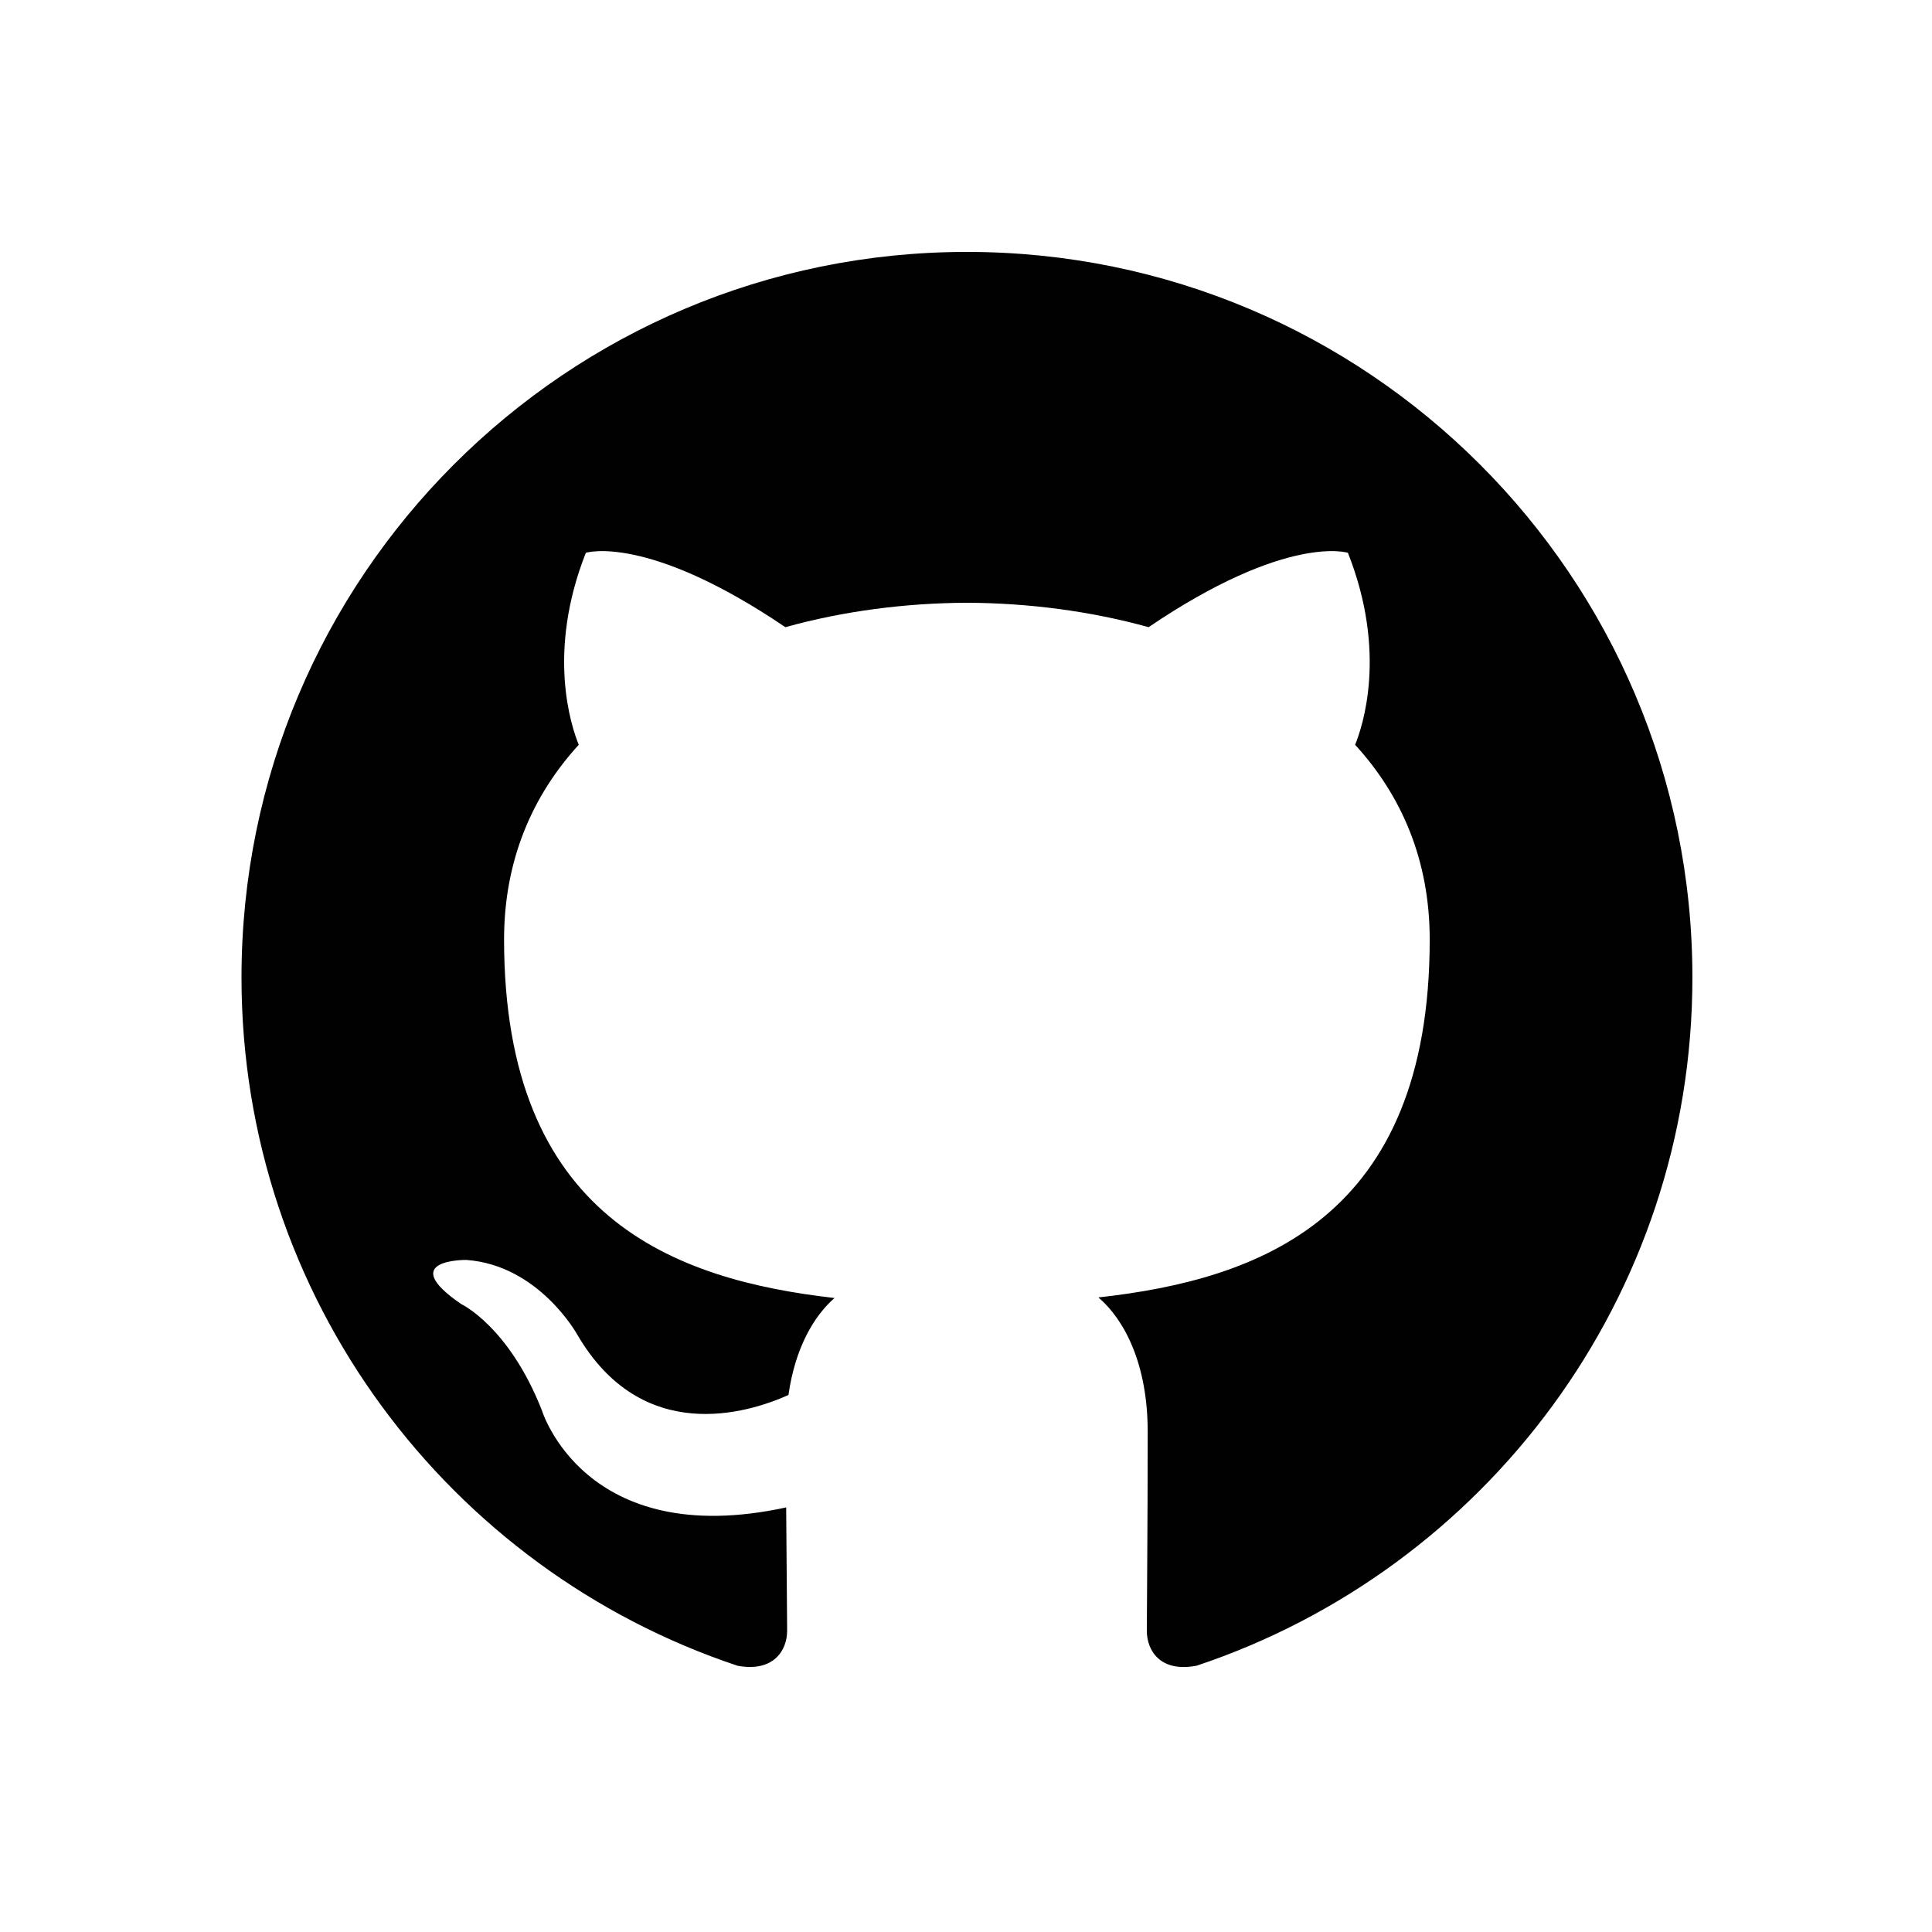
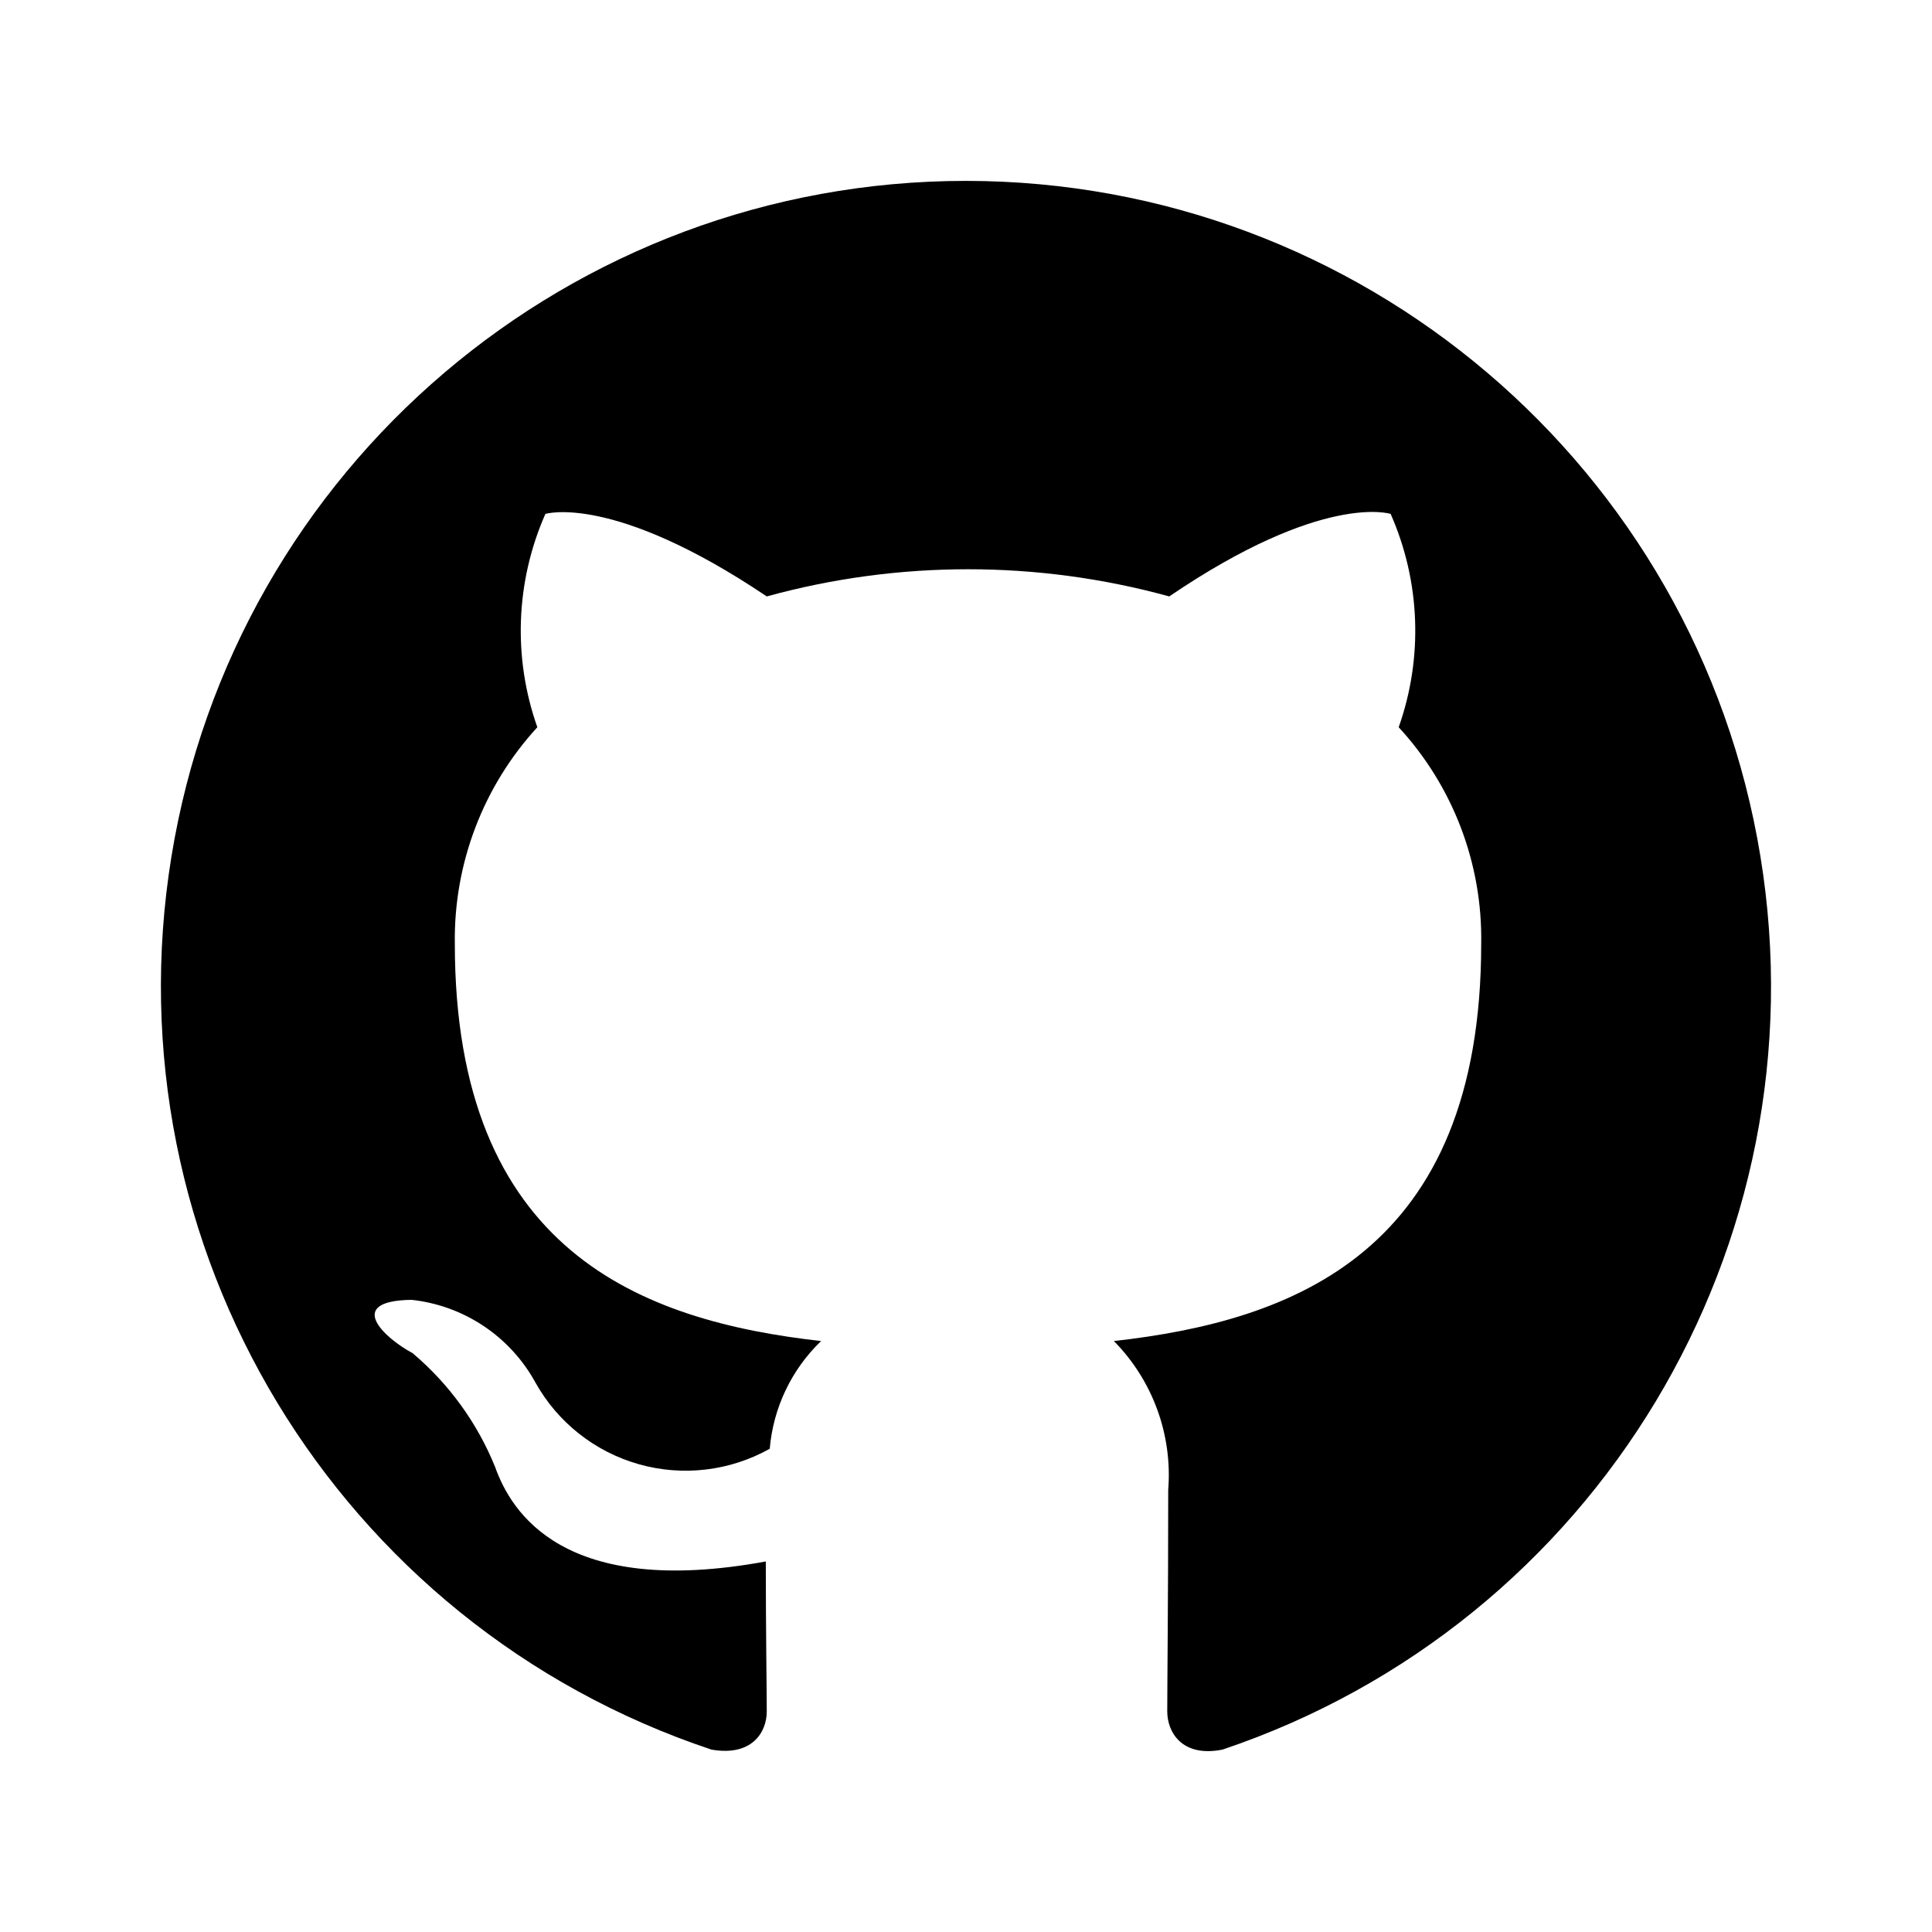
- <svg xmlns="http://www.w3.org/2000/svg" width="800" height="800" viewBox="0 0 64 64" xml:space="preserve" style="fill-rule:evenodd;clip-rule:evenodd;stroke-linejoin:round;stroke-miterlimit:2">
-   <path style="fill:none" d="M0-192h1280v800H0z" />
-   <g />
-   <g />
-   <g />
-   <g />
-   <g />
-   <g />
-   <g />
-   <g />
-   <g />
-   <g />
-   <g />
-   <g />
-   <g />
-   <g />
-   <g />
-   <g />
-   <g />
-   <g />
-   <g />
-   <g />
-   <g />
-   <g />
-   <g />
-   <g />
-   <path d="M32.029 8.345C18.759 8.345 8 19.104 8 32.378c0 10.617 6.885 19.624 16.435 22.803 1.202.22 1.64-.522 1.64-1.16 0-.569-.02-2.081-.032-4.086-6.685 1.452-8.095-3.222-8.095-3.222-1.093-2.775-2.669-3.514-2.669-3.514-2.182-1.492.165-1.462.165-1.462 2.412.171 3.681 2.477 3.681 2.477 2.144 3.672 5.625 2.611 6.994 1.997.219-1.553.838-2.612 1.526-3.213-5.336-.606-10.947-2.669-10.947-11.877 0-2.623.937-4.769 2.474-6.449-.247-.608-1.072-3.051.235-6.36 0 0 2.018-.646 6.609 2.464 1.917-.533 3.973-.8 6.016-.809 2.041.009 4.097.276 6.017.809 4.588-3.11 6.602-2.464 6.602-2.464 1.311 3.309.486 5.752.239 6.36 1.54 1.68 2.471 3.826 2.471 6.449 0 9.232-5.62 11.263-10.974 11.858.864.742 1.632 2.208 1.632 4.451 0 3.212-.029 5.804-.029 6.591 0 .644.432 1.392 1.652 1.157 9.542-3.185 16.421-12.186 16.421-22.8 0-13.274-10.76-24.033-24.034-24.033" style="fill:#010101" />
-   <g />
-   <g />
-   <g />
-   <g />
-   <g />
-   <g />
-   <g />
-   <g />
-   <g />
-   <g />
-   <g />
-   <g />
-   <g />
-   <g />
-   <g />
-   <g />
-   <g />
-   <g />
-   <g />
-   <g />
+ <svg xmlns="http://www.w3.org/2000/svg" width="800" height="800" viewBox="0 0 24 24" data-name="Layer 1">
+   <path d="M12 2.247a10 10 0 0 0-3.162 19.487c.5.088.687-.212.687-.475 0-.237-.012-1.025-.012-1.862-2.513.462-3.163-.613-3.363-1.175a3.636 3.636 0 0 0-1.025-1.413c-.35-.187-.85-.65-.013-.662a2.001 2.001 0 0 1 1.538 1.025 2.137 2.137 0 0 0 2.912.825 2.104 2.104 0 0 1 .638-1.338c-2.225-.25-4.55-1.112-4.55-4.937a3.892 3.892 0 0 1 1.025-2.688 3.594 3.594 0 0 1 .1-2.65s.837-.262 2.75 1.025a9.427 9.427 0 0 1 5 0c1.912-1.3 2.75-1.025 2.75-1.025a3.593 3.593 0 0 1 .1 2.65 3.869 3.869 0 0 1 1.025 2.688c0 3.837-2.338 4.687-4.563 4.937a2.368 2.368 0 0 1 .675 1.85c0 1.338-.012 2.413-.012 2.75 0 .263.187.575.687.475A10.005 10.005 0 0 0 12 2.247Z" />
</svg>
